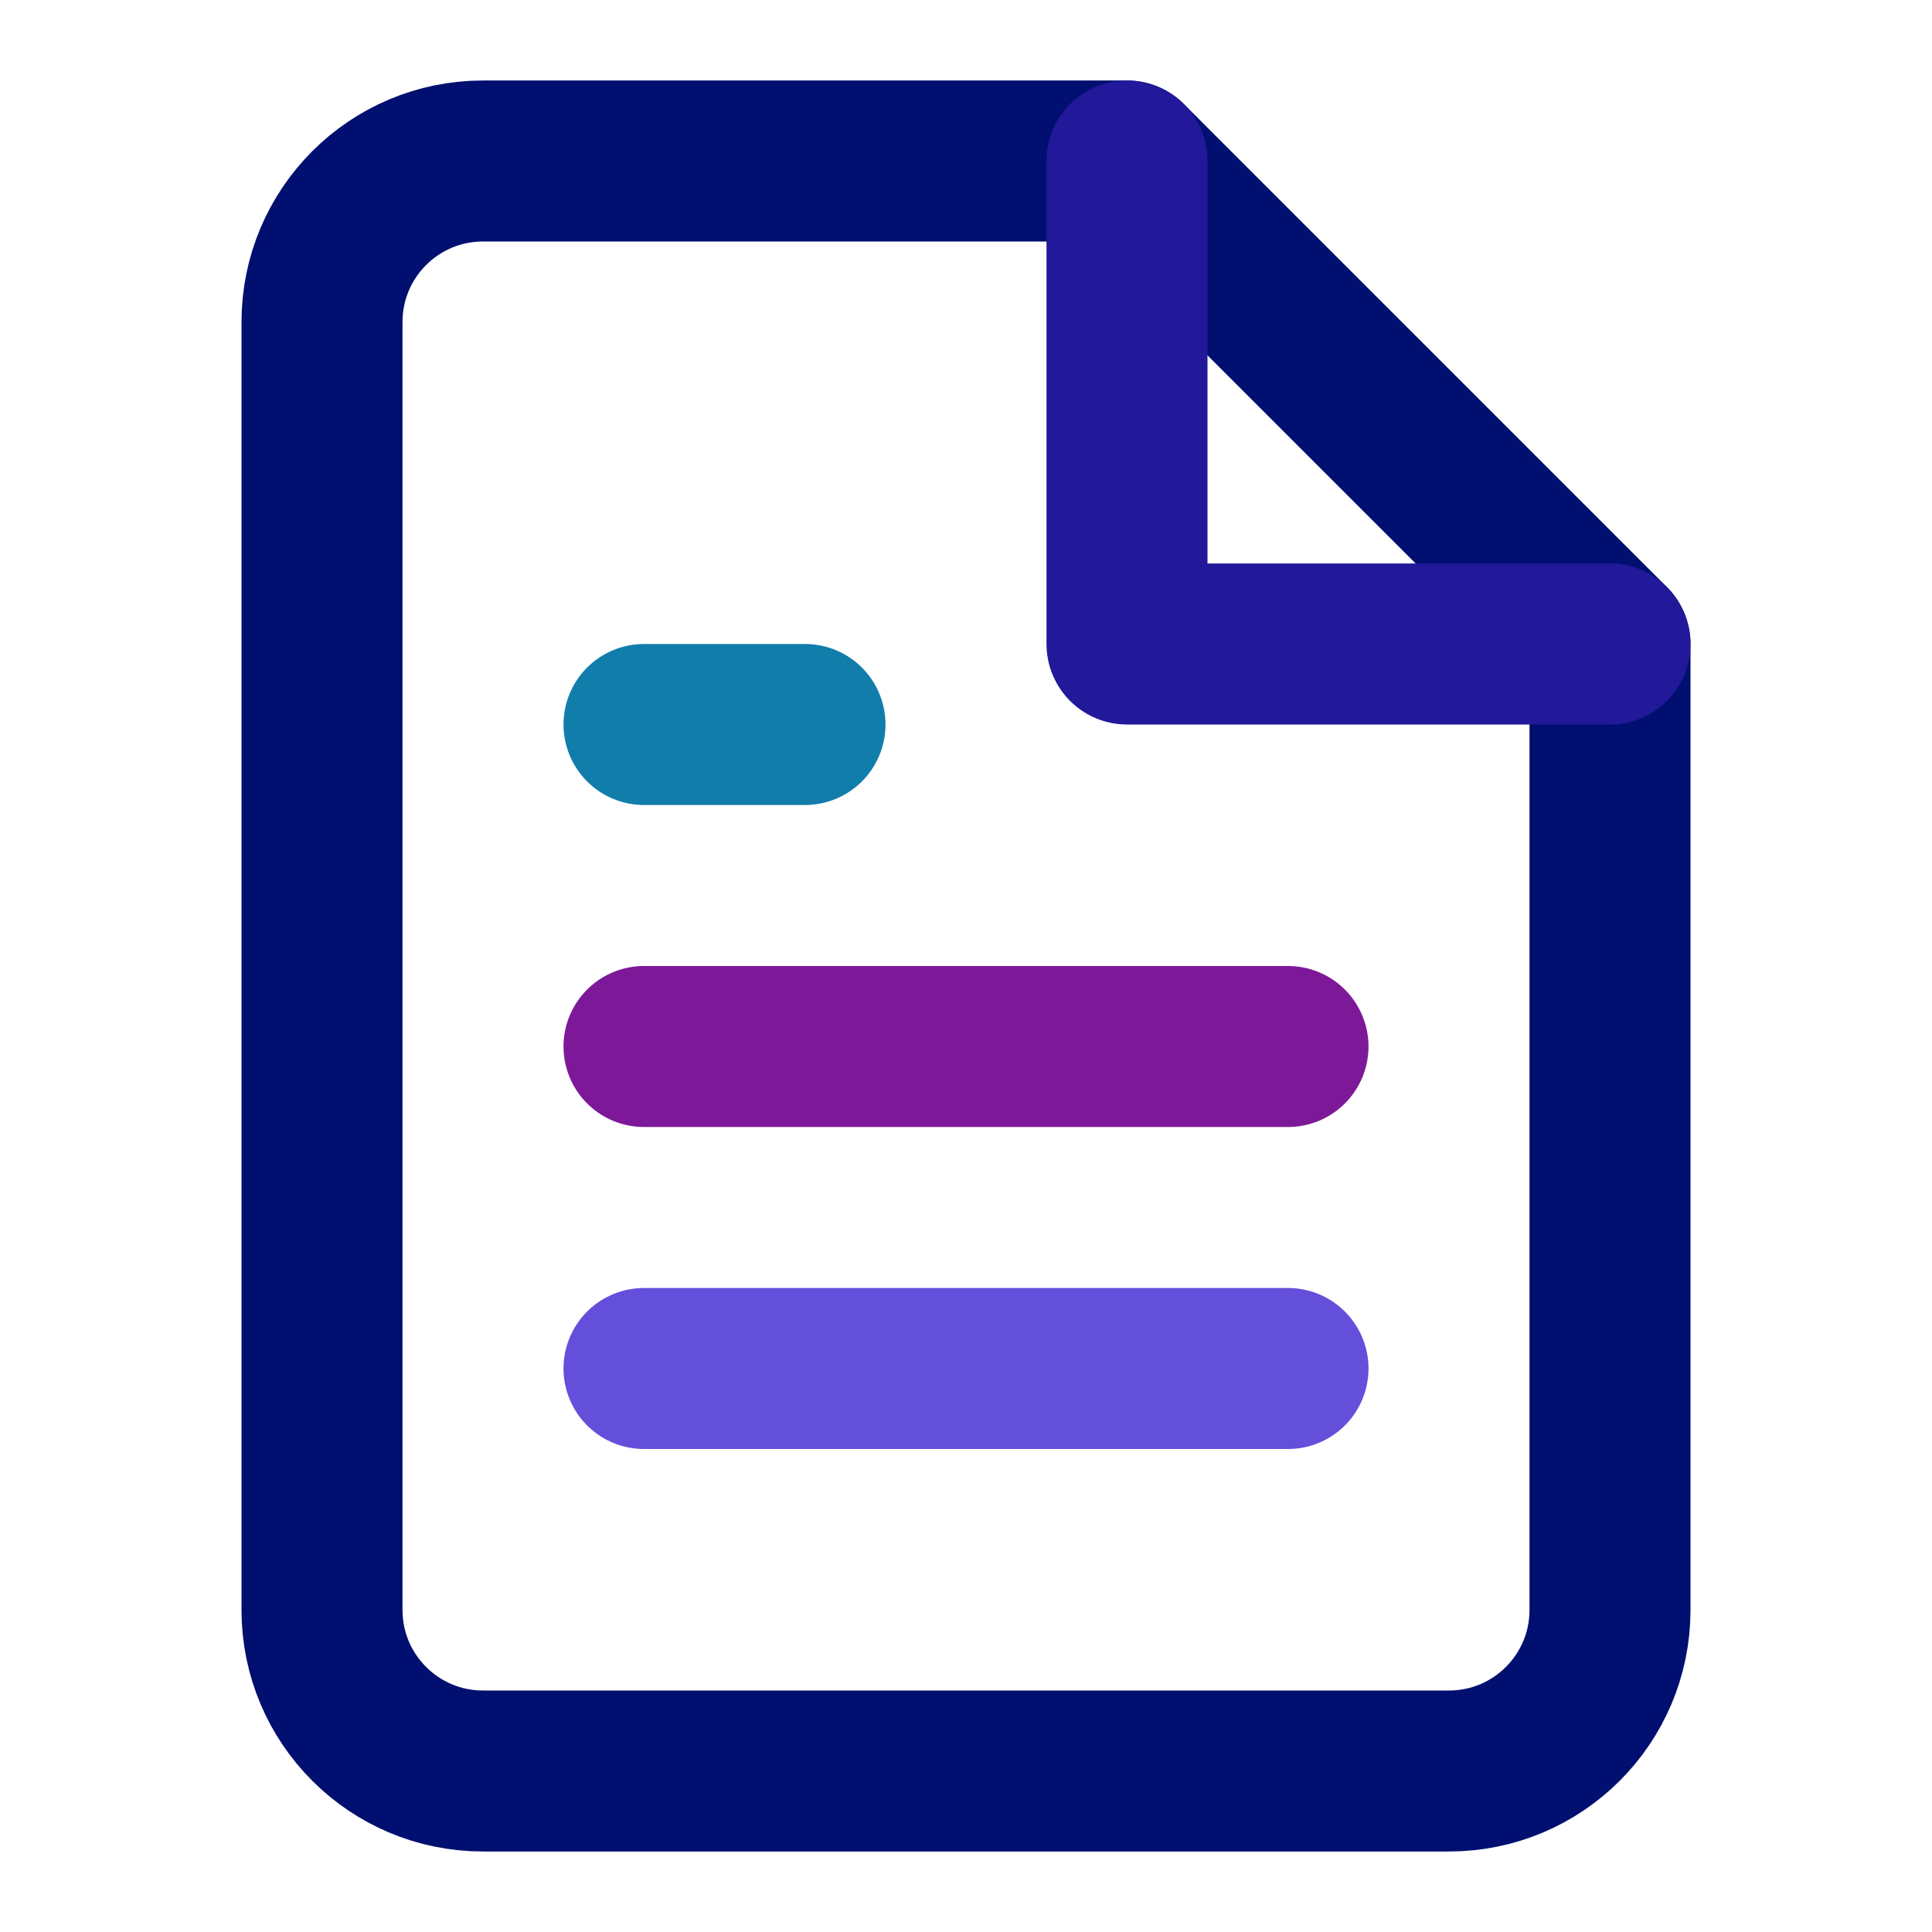
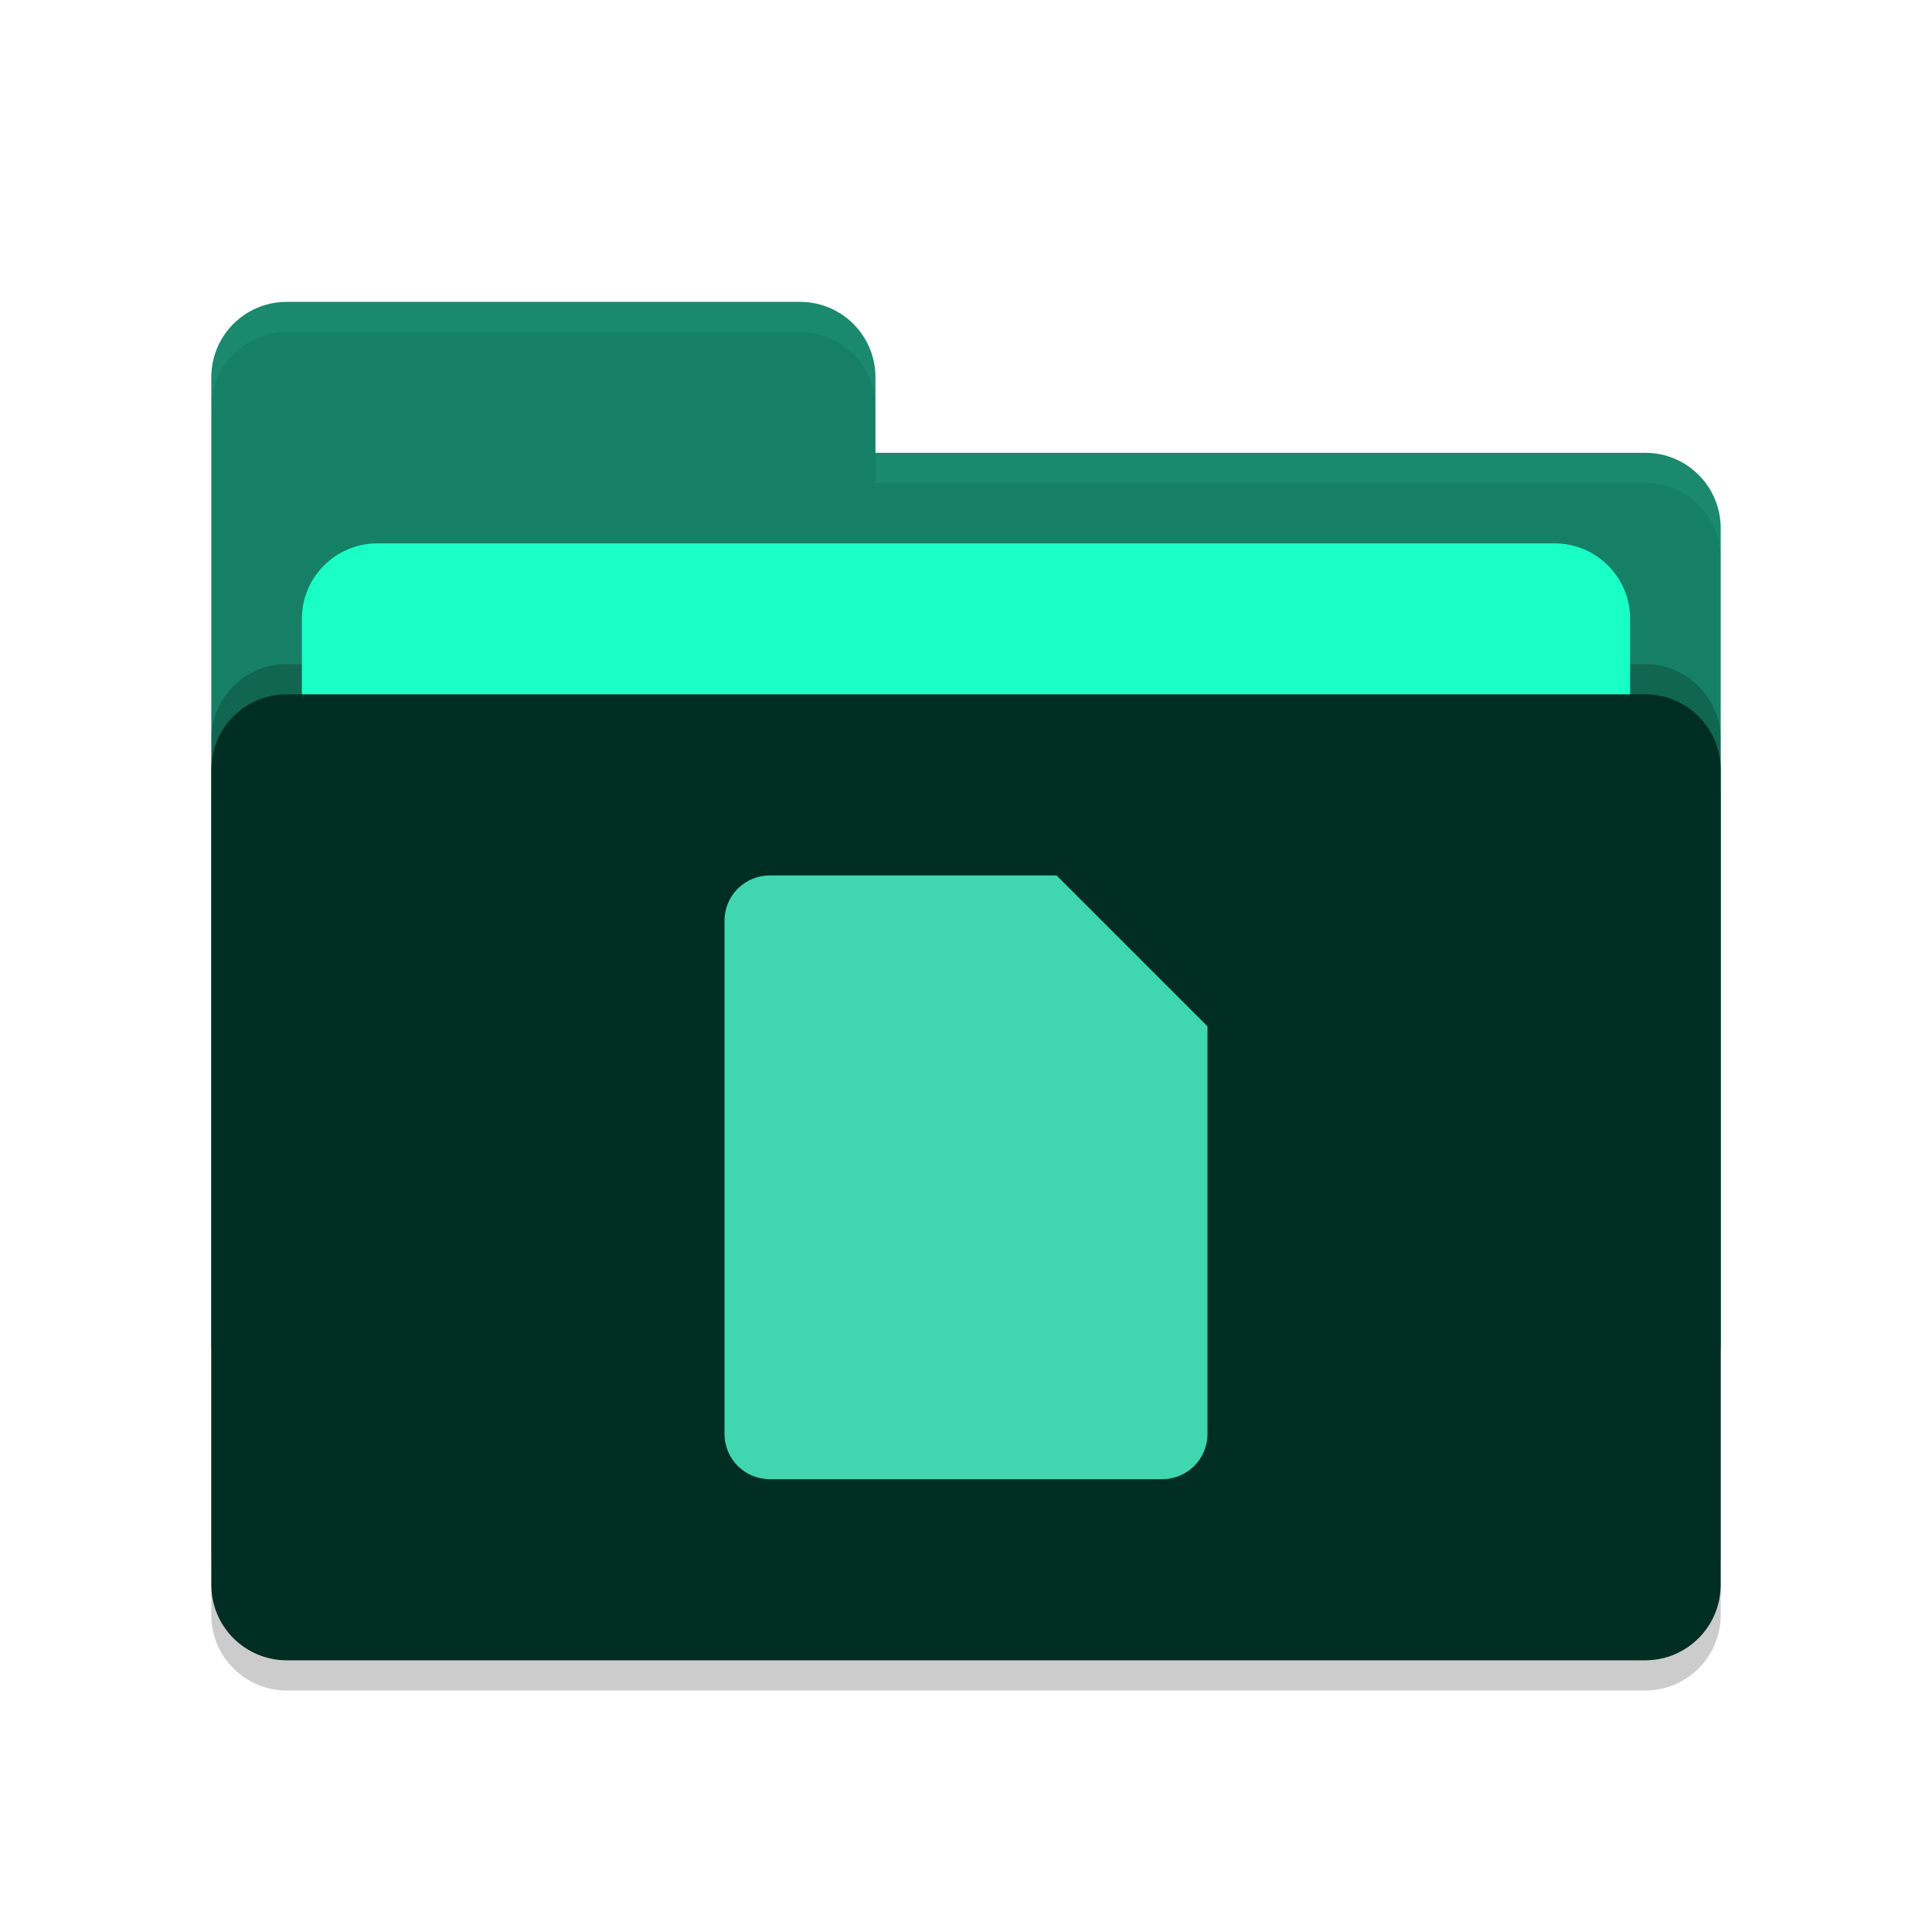
- <svg xmlns="http://www.w3.org/2000/svg" viewBox="0 0 24 24" fill="none" stroke="currentColor" stroke-width="2" stroke-linecap="round" stroke-linejoin="round" class="feather feather-file-text">
-   <path d="M14 2H6a2 2 0 0 0-2 2v16a2 2 0 0 0 2 2h12a2 2 0 0 0 2-2V8z" id="id_101" style="stroke: rgb(0, 15, 112);" />
-   <polyline points="14 2 14 8 20 8" id="id_102" style="stroke: rgb(33, 25, 153);" />
-   <line x1="16" y1="13" x2="8" y2="13" id="id_103" style="stroke: rgb(125, 25, 153);" />
-   <line x1="16" y1="17" x2="8" y2="17" id="id_104" style="stroke: rgb(100, 79, 219);" />
-   <polyline points="10 9 9 9 8 9" id="id_105" style="stroke: rgb(17, 125, 171);" />
+ <svg xmlns="http://www.w3.org/2000/svg" width="64" height="64" version="1.1">
+   <rect style="opacity:0.2" width="50" height="32" x="7" y="24" rx="2.5" ry="2.5" id="id_101" />
+   <path style="fill: rgb(21, 128, 101);" d="M 7,44.5 C 7,45.885 8.115,47 9.5,47 H 54.5 C 55.885,47 57,45.885 57,44.5 V 17.5 C 57,16.115 55.885,15 54.5,15 H 29 V 12.5 C 29,11.115 27.885,10 26.5,10 H 9.5 C 8.115,10 7,11.115 7,12.5" id="id_102" />
+   <rect style="opacity:0.2" width="50" height="32" x="7" y="22" rx="2.5" ry="2.5" id="id_103" />
+   <rect style="fill: rgb(25, 255, 198);" width="44" height="20" x="10" y="18" rx="2.5" ry="2.5" id="id_104" />
+   <rect style="fill: rgb(1, 46, 35);" width="50" height="32" x="7" y="23" rx="2.5" ry="2.5" id="id_105" />
+   <path style="opacity: 0.1; fill: rgb(77, 222, 186);" d="M 9.5,10 C 8.115,10 7,11.115 7,12.5 V 13.5 C 7,12.115 8.115,11 9.5,11 H 26.5 C 27.885,11 29,12.115 29,13.5 V 12.5 C 29,11.115 27.885,10 26.5,10 Z M 29,15 V 16 H 54.5 C 55.89,16 57,17.115 57,18.5 V 17.5 C 57,16.115 55.89,15 54.5,15 Z" id="id_106" />
+   <path style="fill: rgb(64, 214, 176);" d="M 25.5 29 C 24.669 29 24 29.669 24 30.5 L 24 47.5 C 24 48.331 24.669 49 25.5 49 L 38.5 49 C 39.331 49 40 48.331 40 47.5 L 40 34 L 35 29 L 25.5 29 z" id="id_107" />
</svg>
